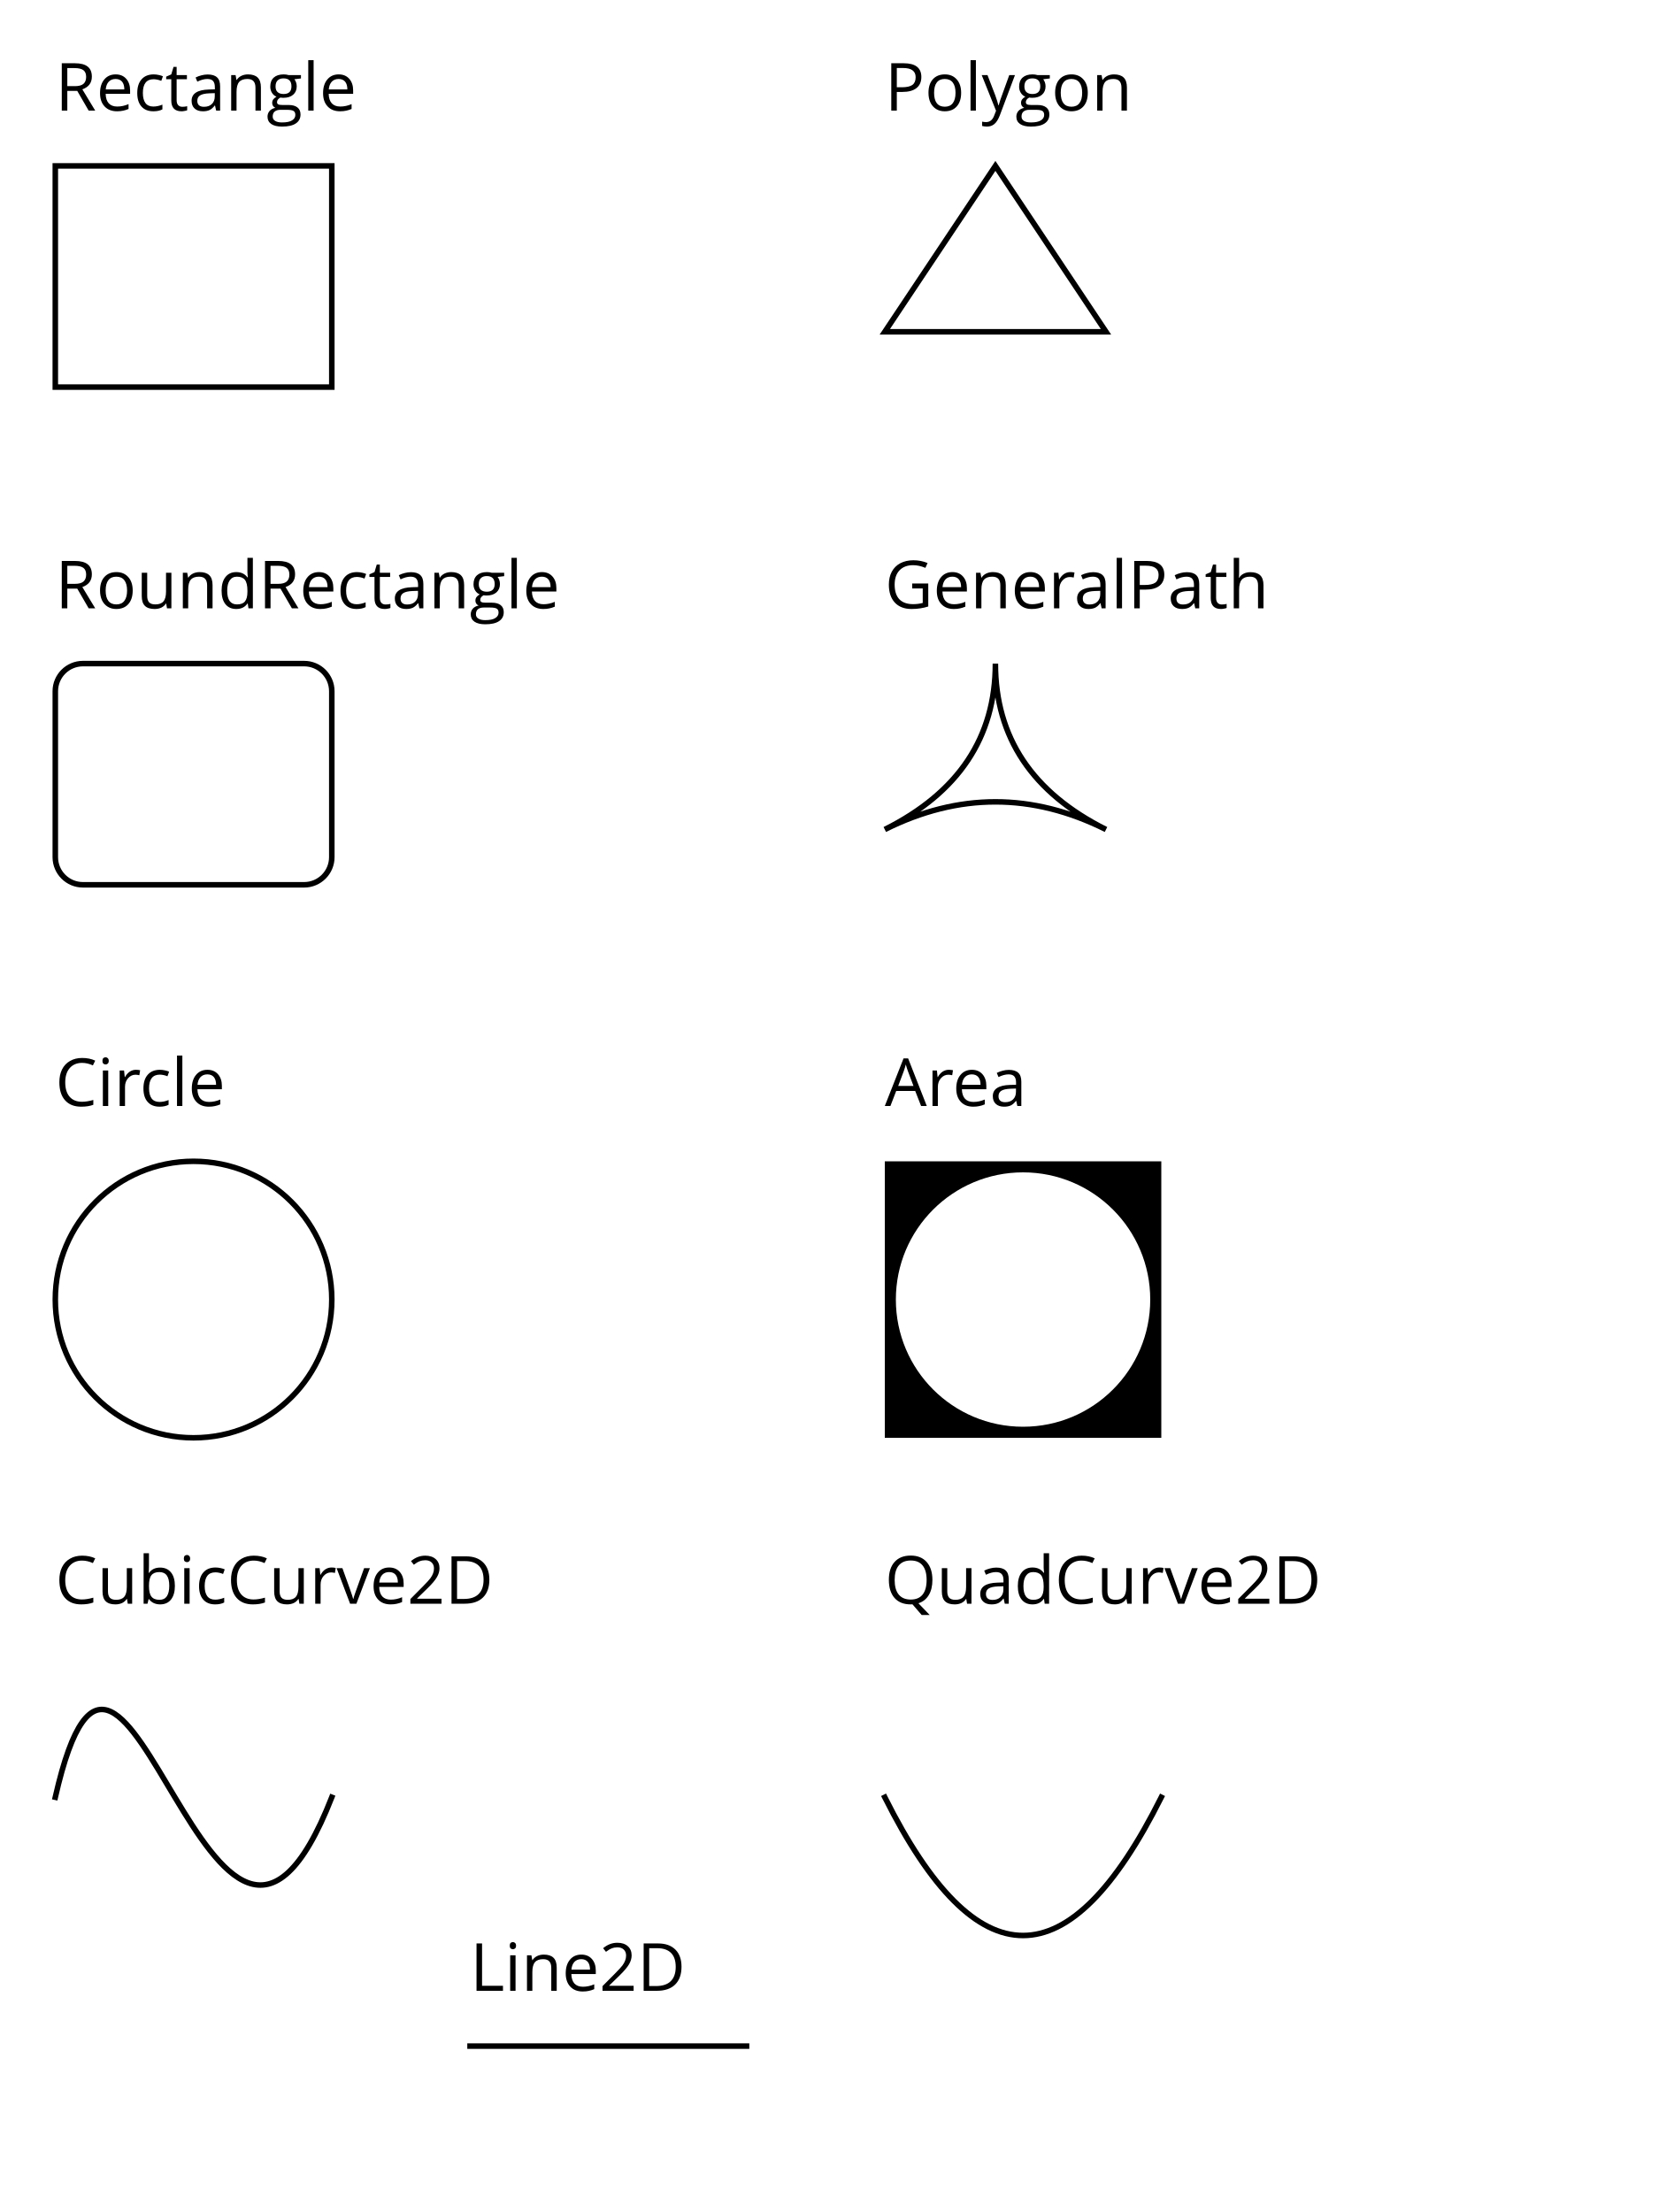
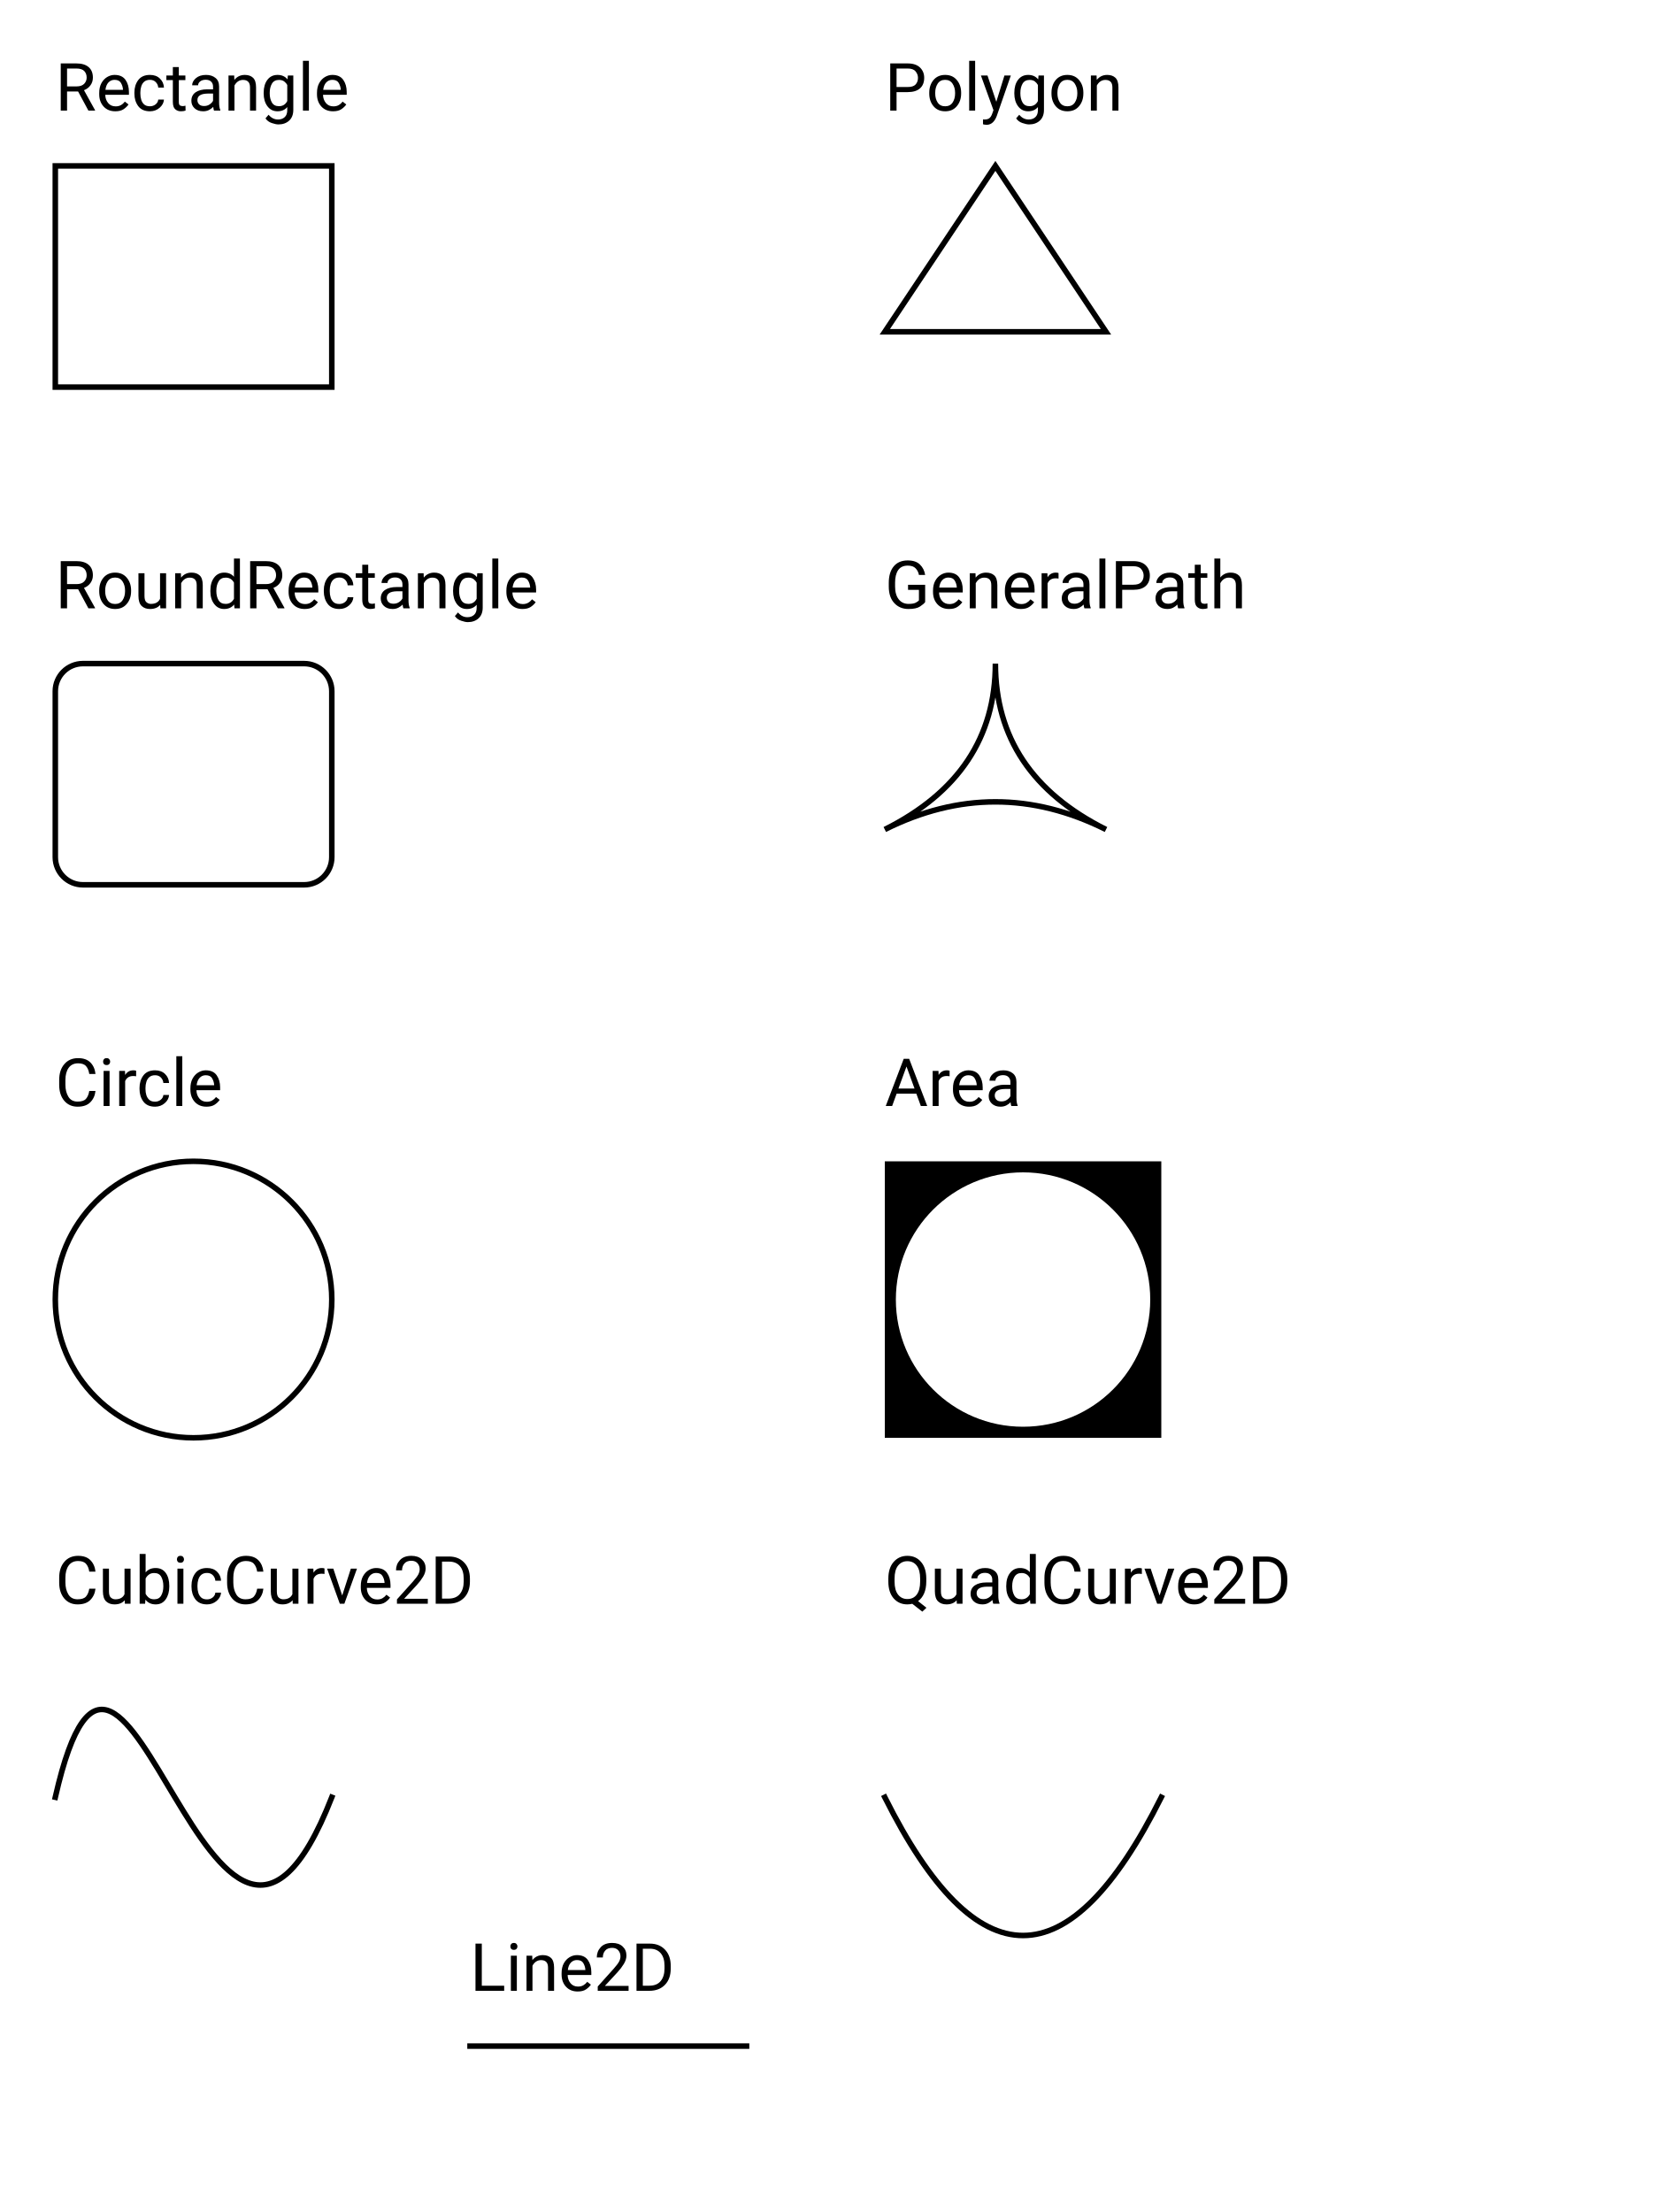
- <svg xmlns="http://www.w3.org/2000/svg" fill-opacity="1" color-rendering="auto" color-interpolation="auto" text-rendering="auto" stroke="black" stroke-linecap="square" width="300" stroke-miterlimit="10" shape-rendering="auto" stroke-opacity="1" fill="black" stroke-dasharray="none" font-weight="normal" stroke-width="1" height="400" font-family="'Open Sans'" font-style="normal" stroke-linejoin="miter" font-size="12px" stroke-dashoffset="0" image-rendering="auto">
+ <svg xmlns="http://www.w3.org/2000/svg" fill-opacity="1" color-rendering="auto" color-interpolation="auto" text-rendering="auto" stroke="black" stroke-linecap="square" width="300" stroke-miterlimit="10" shape-rendering="auto" stroke-opacity="1" fill="black" stroke-dasharray="none" font-weight="normal" stroke-width="1" height="400" font-family="'Roboto'" font-style="normal" stroke-linejoin="miter" font-size="12px" stroke-dashoffset="0" image-rendering="auto">
  <defs id="genericDefs" />
  <g>
    <g text-rendering="optimizeLegibility">
      <text x="10" xml:space="preserve" y="20" stroke="none">Rectangle</text>
      <rect fill="none" x="10" width="50" height="40" y="30" />
      <text x="10" xml:space="preserve" y="20" transform="translate(0,90)" stroke="none">RoundRectangle</text>
      <rect x="10" y="30" transform="translate(0,90)" fill="none" width="50" rx="5" ry="5" height="40" />
      <text x="10" xml:space="preserve" y="20" transform="translate(0,180)" stroke="none">Circle</text>
      <circle fill="none" r="25" cx="35" transform="translate(0,180)" cy="55" />
      <text x="10" xml:space="preserve" y="20" transform="translate(0,270)" stroke="none">CubicCurve2D</text>
      <path fill="none" d="M10 55 C22.5 0 38.5 110 60 55" transform="translate(0,270)" />
      <text x="10" xml:space="preserve" y="20" transform="translate(150,0)" stroke="none">Polygon</text>
      <polygon fill="none" points=" 30 30 50 60 10 60" transform="translate(150,0)" />
      <text x="10" xml:space="preserve" y="20" transform="translate(150,90)" stroke="none">GeneralPath</text>
      <path fill="none" d="M30 30 Q30 50 50 60 Q30 50 10 60 Q30 50 30 30 Z" transform="translate(150,90)" />
      <text x="10" xml:space="preserve" y="20" transform="translate(150,180)" stroke="none">Area</text>
      <path d="M35 32 C47.703 32 58 42.297 58 55 C58 67.703 47.703 78 35 78 C22.297 78 12 67.703 12 55 C12 42.297 22.297 32 35 32 ZM10 30 L10 80 L60 80 L60 30 Z" transform="translate(150,180)" stroke="none" />
      <text x="10" xml:space="preserve" y="20" transform="translate(150,270)" stroke="none">QuadCurve2D</text>
      <path fill="none" d="M10 55 Q35 105 60 55" transform="translate(150,270)" />
      <text x="10" xml:space="preserve" y="20" transform="translate(75,340)" stroke="none">Line2D</text>
      <line y2="30" fill="none" x1="10" x2="60" transform="translate(75,340)" y1="30" />
    </g>
  </g>
</svg>
